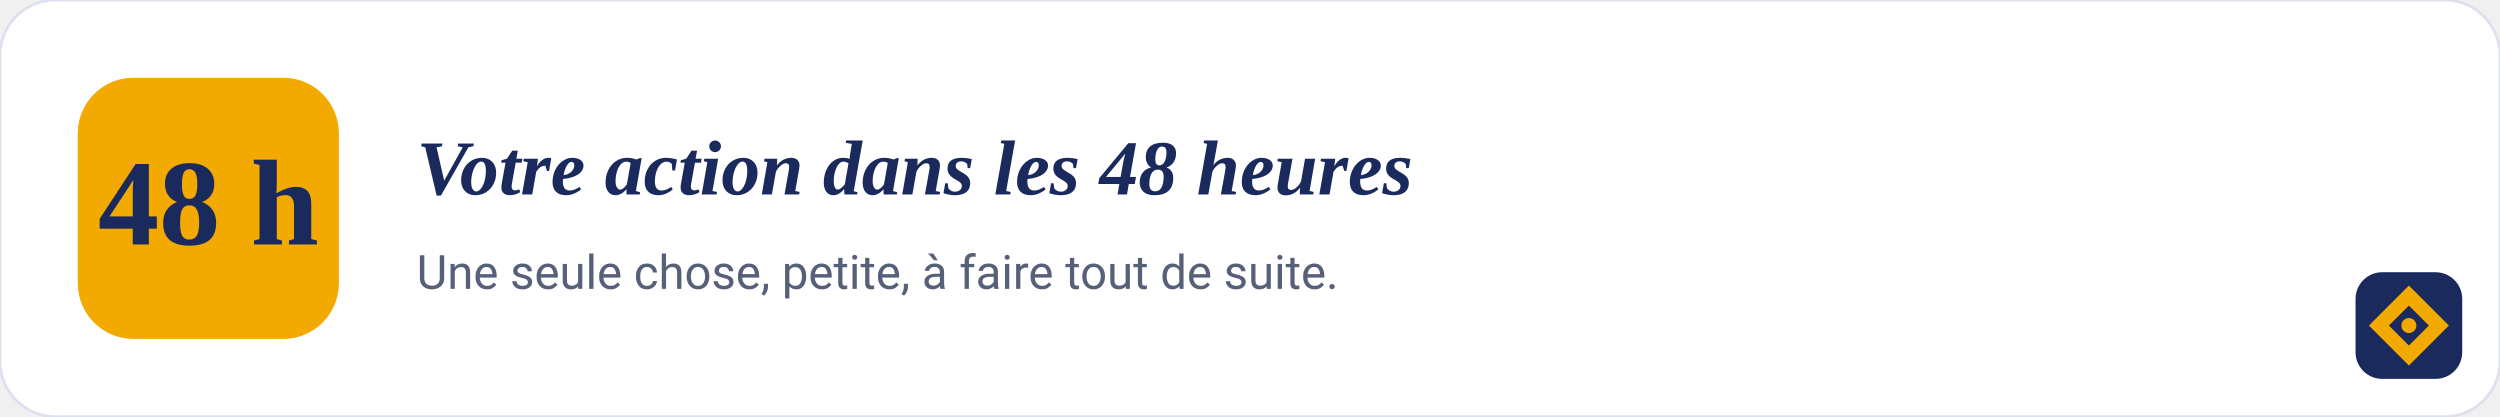
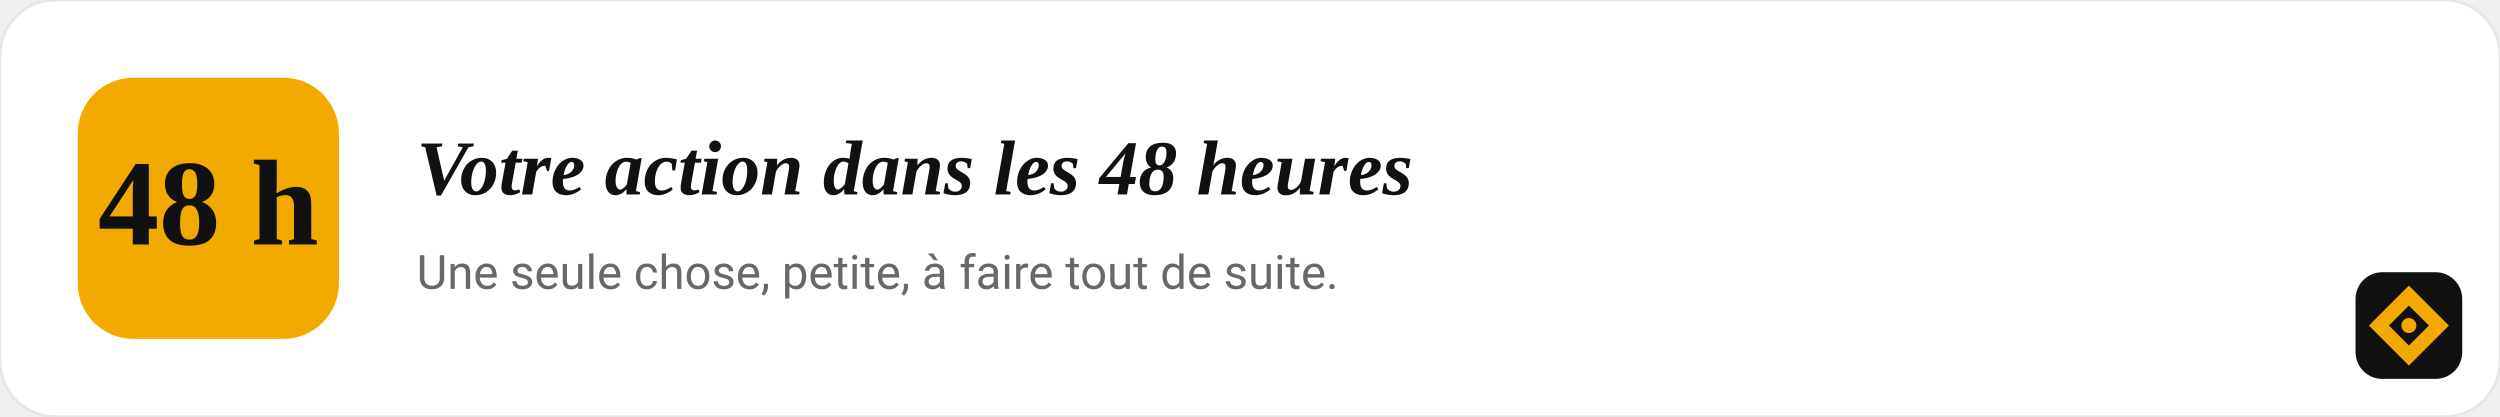
<svg xmlns="http://www.w3.org/2000/svg" viewBox="0 0 900 150" role="img" aria-label="Votre action dans les 48 heures">
-   <rect width="900" height="150" rx="20" fill="#fff" stroke="#dde1ee" />
+   <rect width="900" height="150" rx="20" fill="#fff" stroke="#e6e6e6" />
  <rect x="28" y="28" width="94" height="94" rx="20" fill="#f2a900" />
-   <text x="75" y="88" text-anchor="middle" font-family="Georgia,'Times New Roman',serif" font-size="44" font-weight="700" fill="#1b2a5c">48 h</text>
-   <text x="150" y="70" font-family="Georgia,'Times New Roman',serif" font-size="28" font-style="italic" font-weight="600" fill="#1b2a5c">Votre action dans les 48 heures</text>
-   <text x="150" y="104" font-family="system-ui,-apple-system,'Segoe UI',Roboto,Arial,sans-serif" font-size="17" fill="#566079">Une seule chose, petite, à faire tout de suite.</text>
+   <text x="75" y="88" text-anchor="middle" font-family="Georgia,'Times New Roman',serif" font-size="44" font-weight="700" fill="#111111">48 h</text>
+   <text x="150" y="70" font-family="Georgia,'Times New Roman',serif" font-size="28" font-style="italic" font-weight="600" fill="#111111">Votre action dans les 48 heures</text>
+   <text x="150" y="104" font-family="system-ui,-apple-system,'Segoe UI',Roboto,Arial,sans-serif" font-size="17" fill="#686868">Une seule chose, petite, à faire tout de suite.</text>
  <g transform="translate(848 98) scale(0.6)">
-     <rect width="64" height="64" rx="16" fill="#1b2a5c" />
+     <rect width="64" height="64" rx="16" fill="#111111" />
    <path d="M32 8 56 32 32 56 8 32Z" fill="#f2a900" />
-     <path d="M32 20 44 32 32 44 20 32Z" fill="#1b2a5c" />
+     <path d="M32 20 44 32 32 44 20 32Z" fill="#111111" />
    <circle cx="32" cy="32" r="4.5" fill="#f2a900" />
  </g>
</svg>
